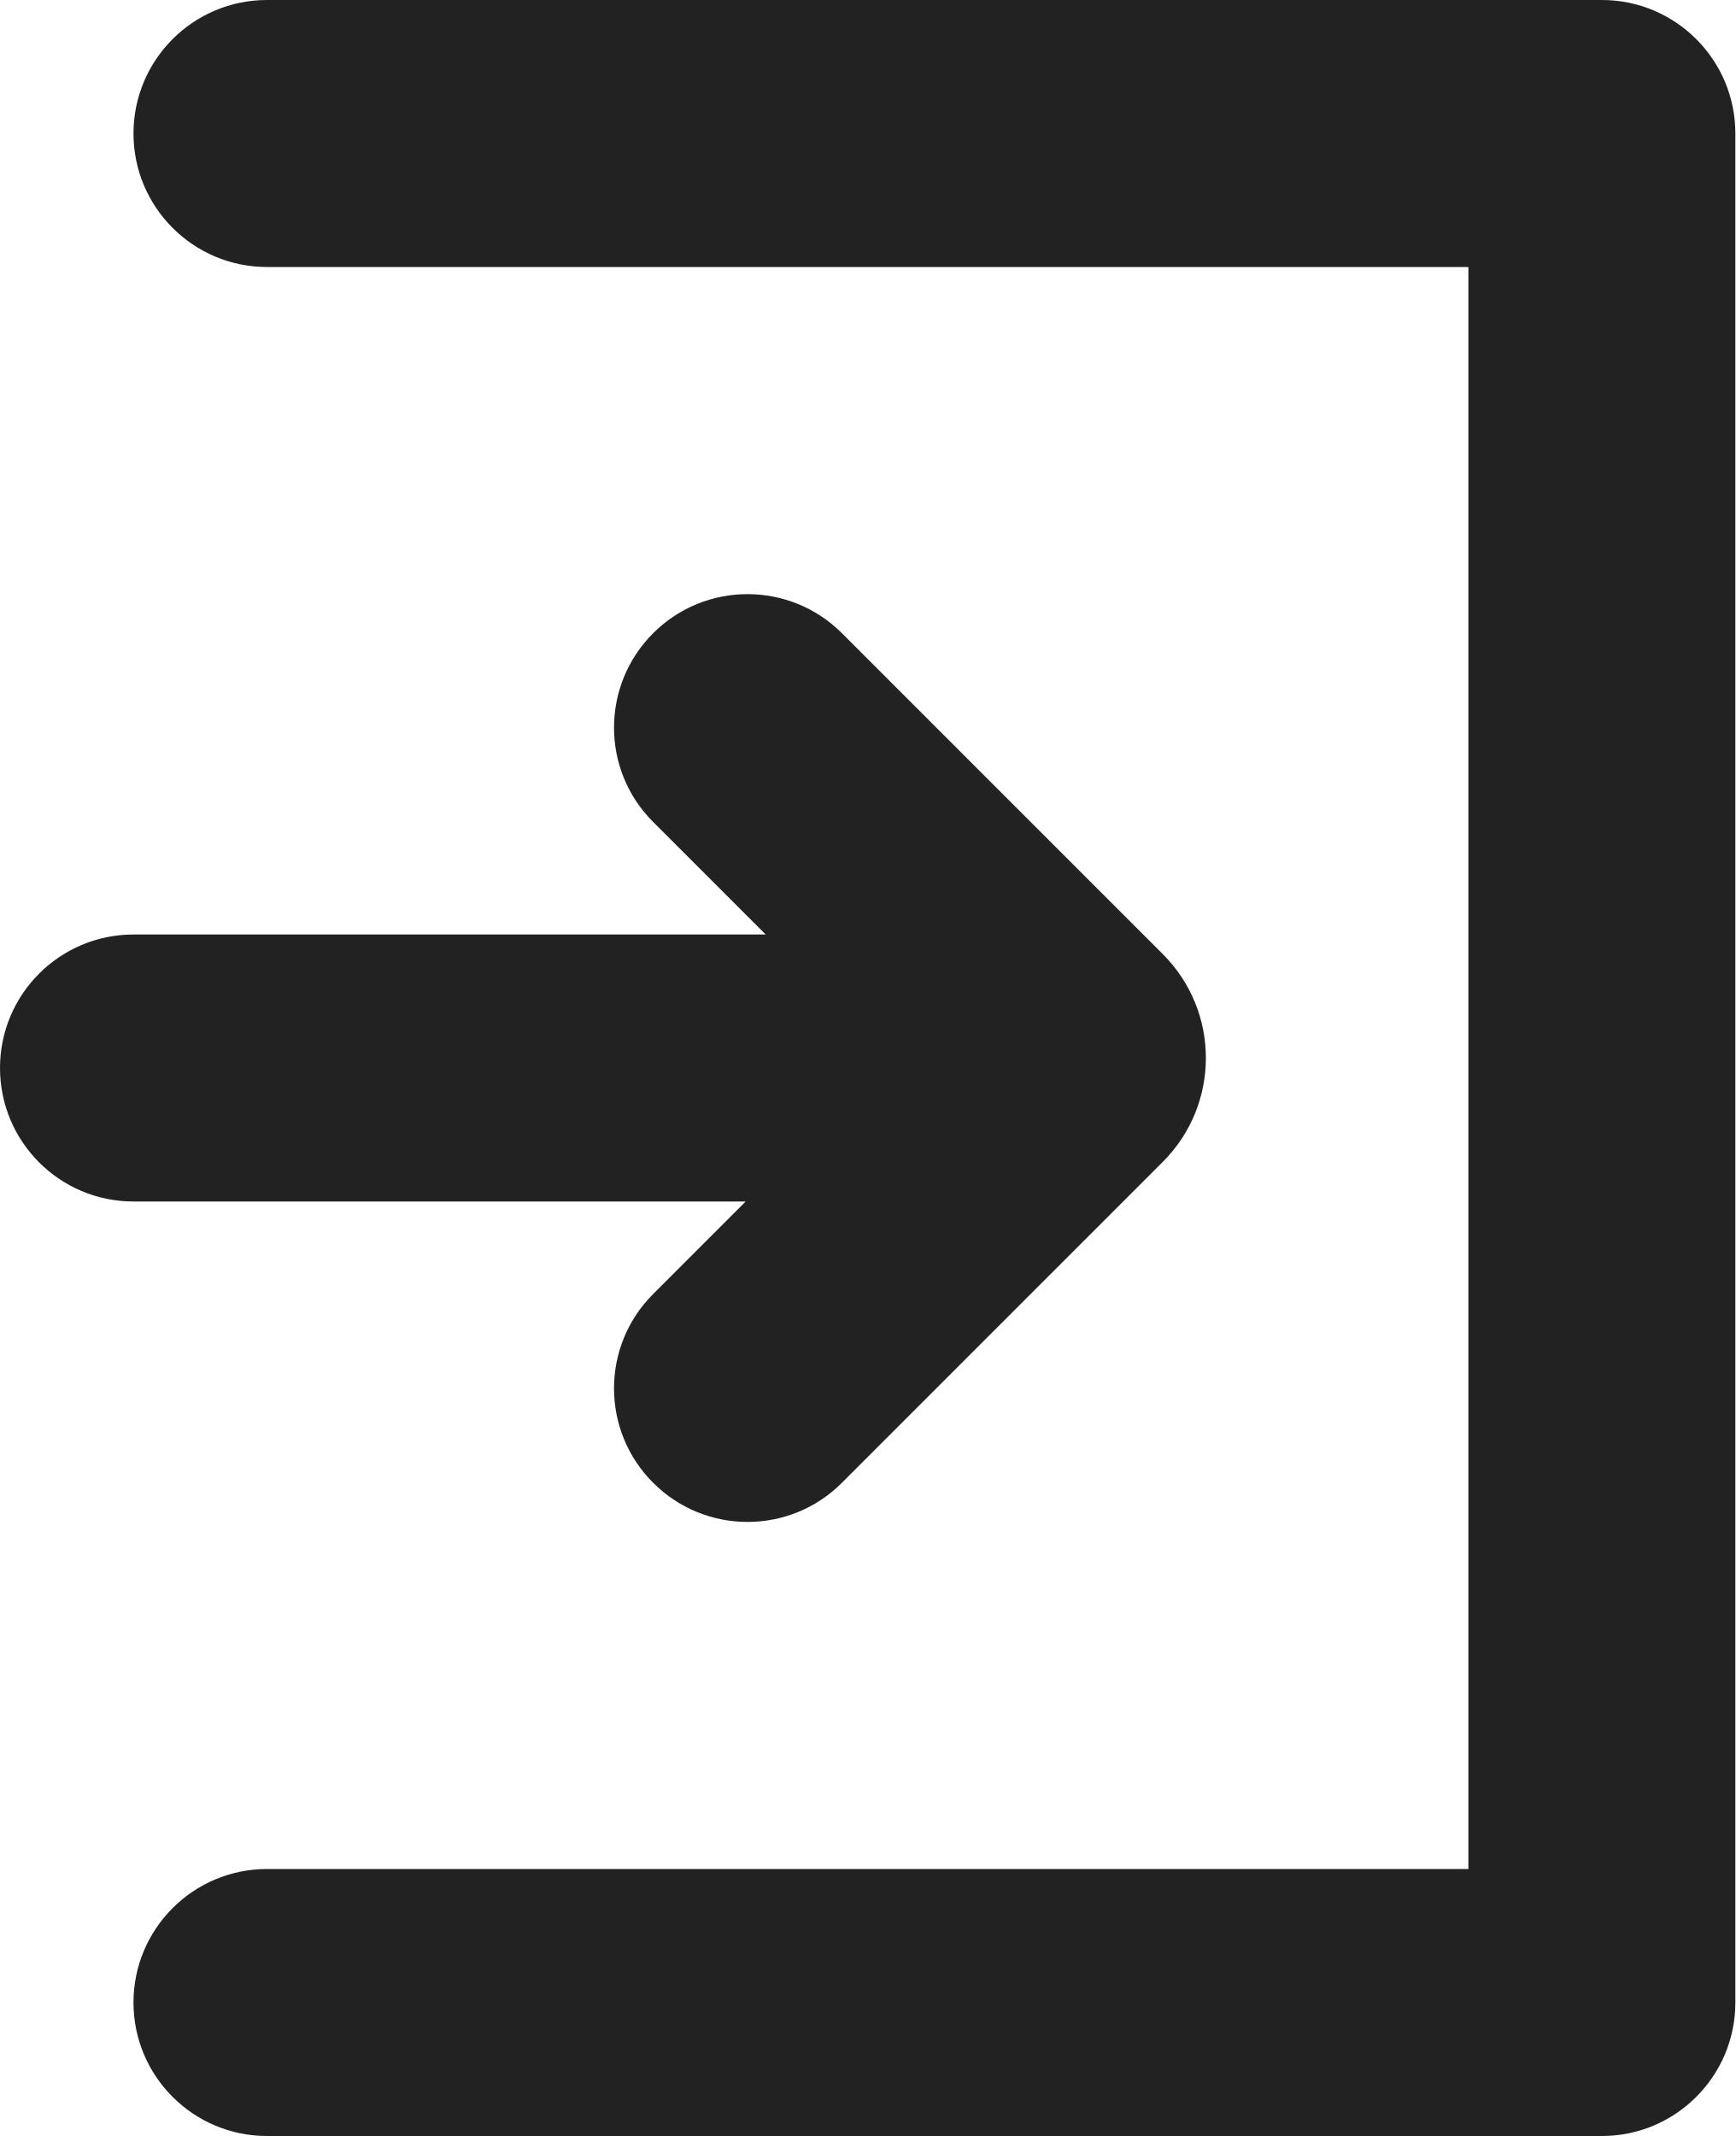
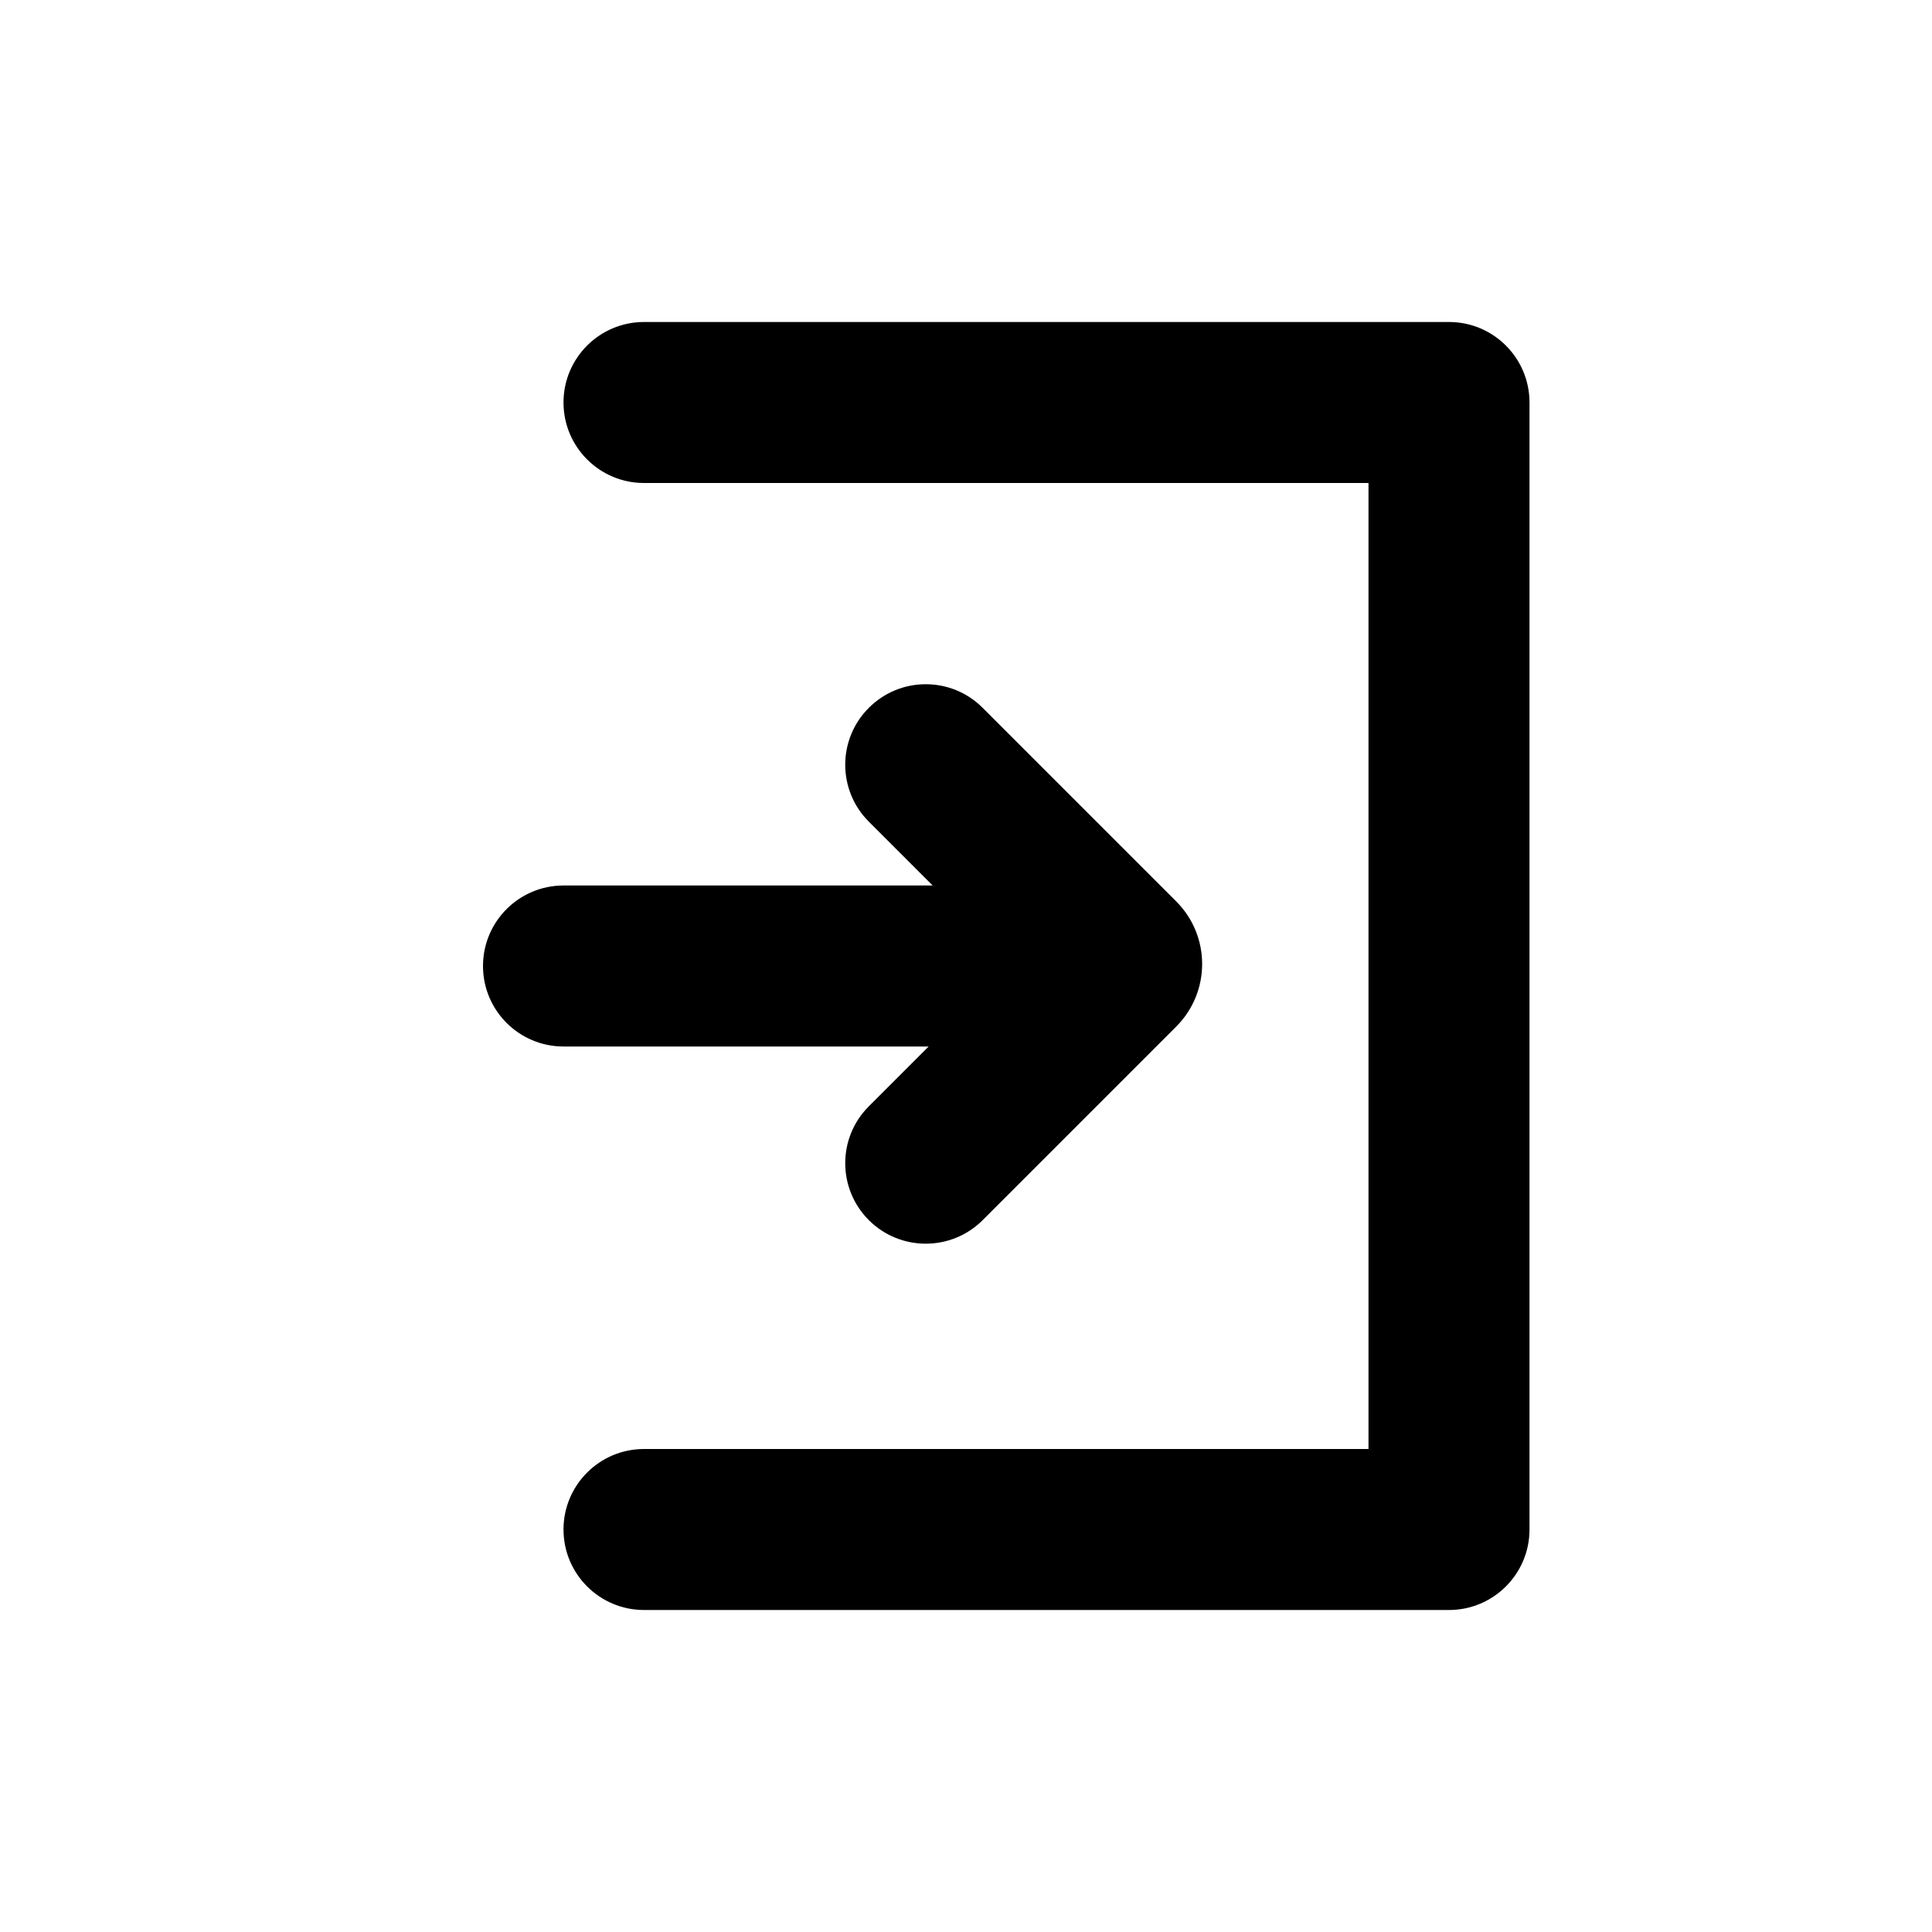
- <svg xmlns="http://www.w3.org/2000/svg" width="13" height="16" viewBox="0 0 13 16" fill="none">
-   <path fill-rule="evenodd" clip-rule="evenodd" d="M1 1C1 0.448 1.448 0 2 0H12C12.552 0 13 0.448 13 1V15C13 15.552 12.552 16 12 16H2C1.448 16 1 15.552 1 15C1 14.448 1.448 14 2 14H11V2H2C1.448 2 1 1.552 1 1Z" fill="#222222" />
-   <path d="M6.307 4.743C5.917 4.353 5.283 4.353 4.893 4.743C4.502 5.134 4.502 5.767 4.893 6.157L5.736 7H1C0.448 7 0 7.448 0 8C0 8.552 0.448 9 1 9H5.586L4.893 9.693C4.502 10.083 4.502 10.717 4.893 11.107C5.283 11.498 5.917 11.498 6.307 11.107L8.711 8.703C9.141 8.273 9.141 7.577 8.711 7.147L6.307 4.743Z" fill="#222222" />
+ <svg xmlns="http://www.w3.org/2000/svg" width="24" height="24" viewBox="0 0 24 24">
+   <path d="M7 5C7 4.448 7.448 4 8 4H18C18.552 4 19 4.448 19 5V19C19 19.552 18.552 20 18 20H8C7.448 20 7 19.552 7 19C7 18.448 7.448 18 8 18H17V6H8C7.448 6 7 5.552 7 5Z" />
+   <path d="M10.793 15.157C10.402 14.766 10.402 14.133 10.793 13.743L11.536 13H7C6.448 13 6 12.552 6 12C6 11.448 6.448 11 7 11H11.586L10.793 10.207C10.402 9.817 10.402 9.183 10.793 8.793C11.183 8.402 11.817 8.402 12.207 8.793L14.611 11.197C15.041 11.627 15.041 12.323 14.611 12.753L12.207 15.157C11.817 15.547 11.183 15.547 10.793 15.157Z" />
</svg>
